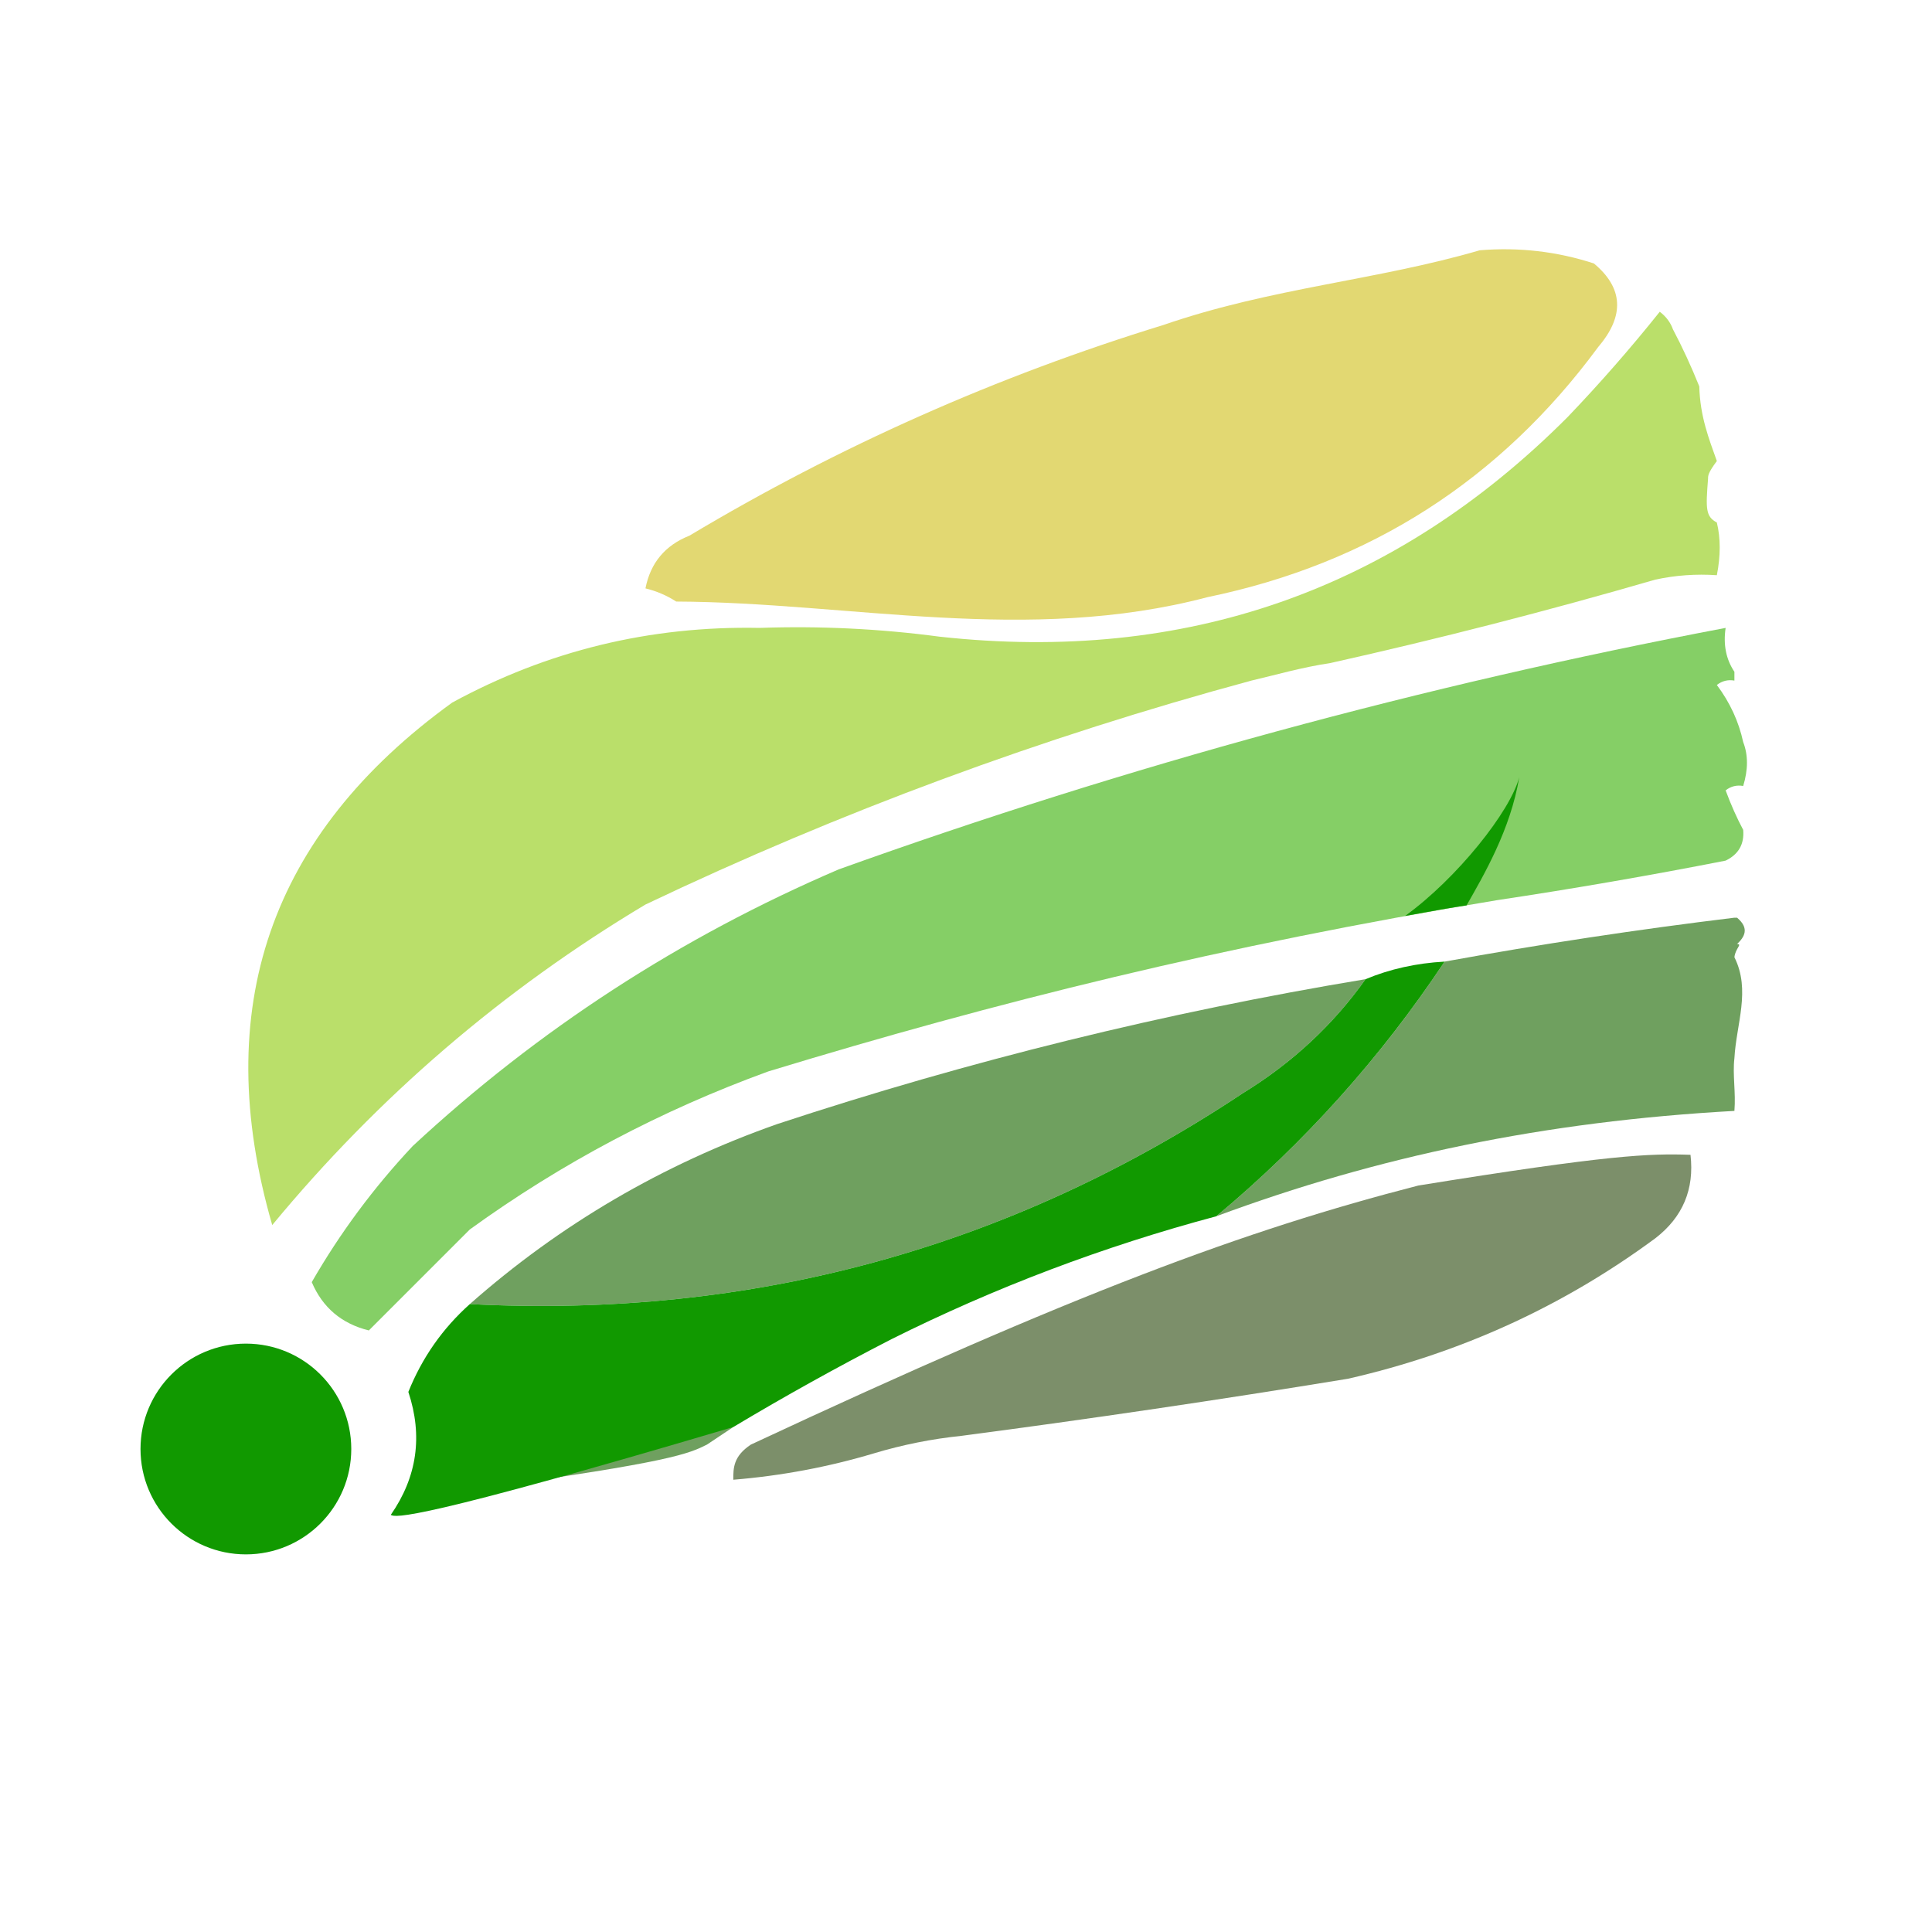
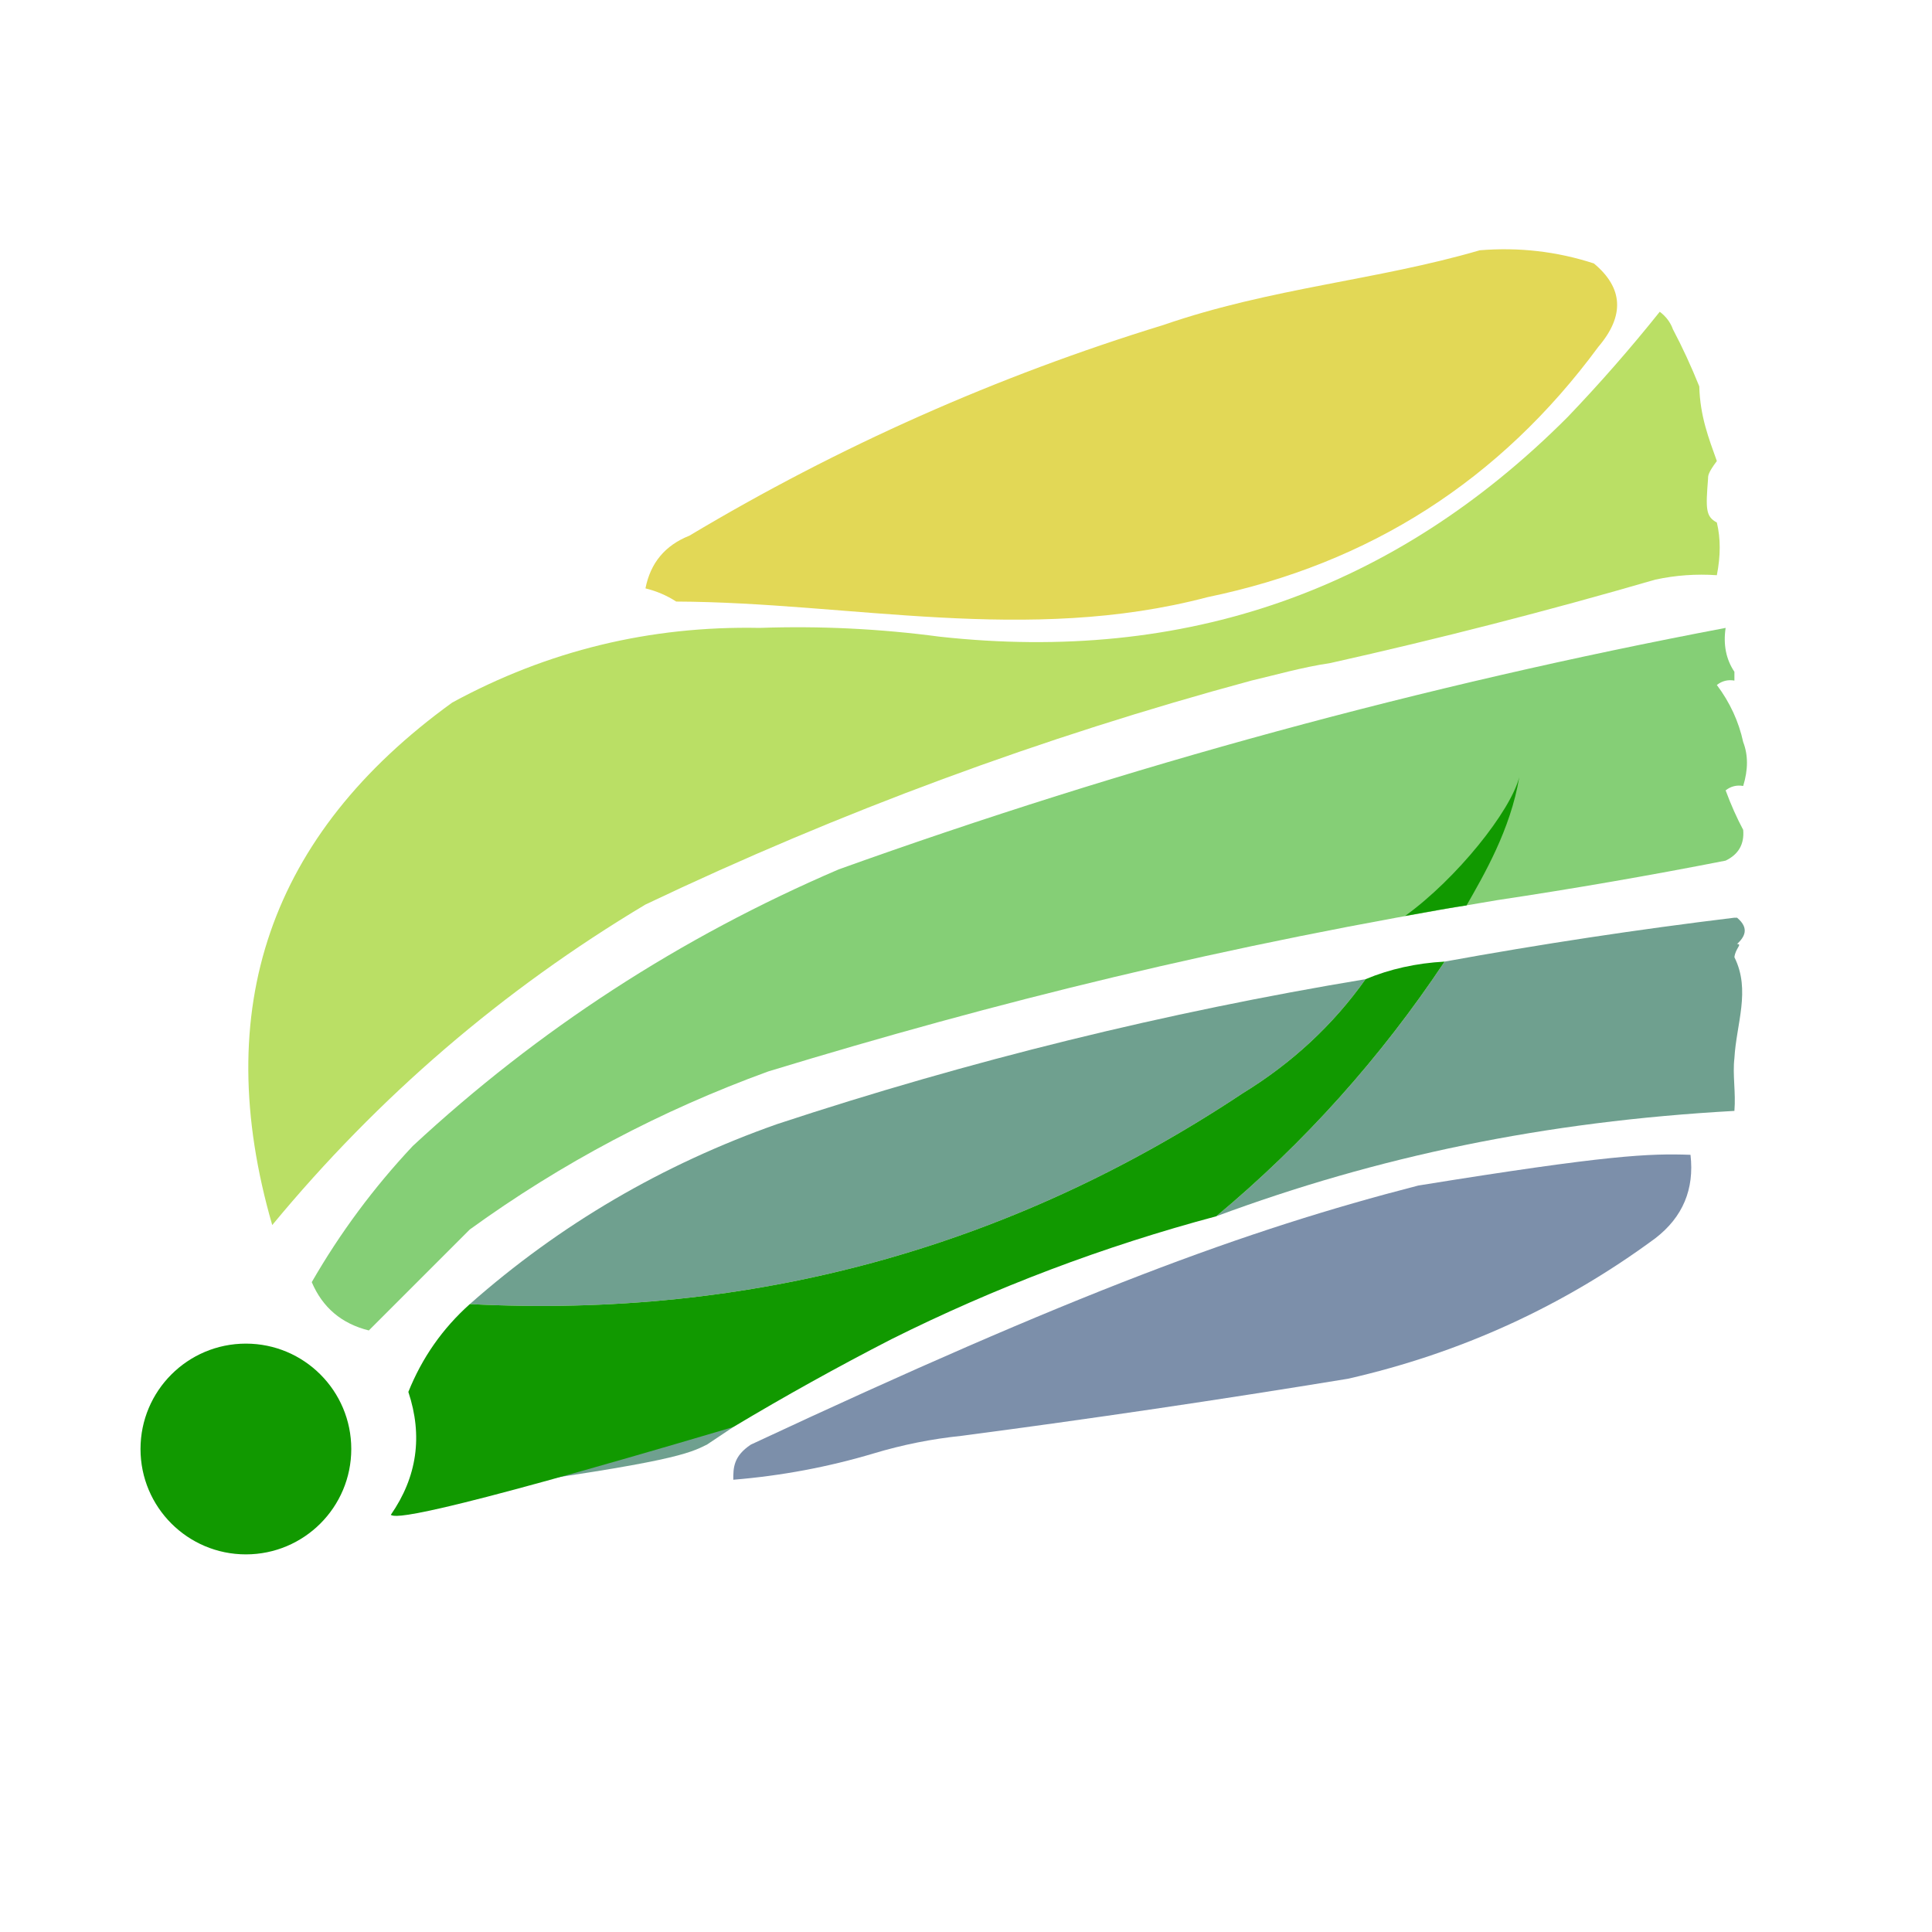
<svg xmlns="http://www.w3.org/2000/svg" version="1.1" width="220px" height="220px" style="shape-rendering:geometricPrecision; text-rendering:geometricPrecision; image-rendering:optimizeQuality; fill-rule:evenodd; clip-rule:evenodd">
  <g>
-     <path style="opacity:1" fill="#e2d872" d="M 168.5,28.5 C 172.967,28.133 177.3,28.633 181.5,30C 184.851,32.793 185.018,35.96 182,39.5C 170.82,54.675 155.987,64.175 137.5,68C 116.97,73.417 96.804,68.584 77,68.5C 75.933,67.809 74.766,67.309 73.5,67C 74.069,64.097 75.735,62.097 78.5,61C 95.496,50.837 113.496,42.837 132.5,37C 144.776,32.763 156.776,31.929 168.5,28.5 Z" />
+     <path style="opacity:1" fill="#e2d856" d="M 168.5,28.5 C 172.967,28.133 177.3,28.633 181.5,30C 184.851,32.793 185.018,35.96 182,39.5C 170.82,54.675 155.987,64.175 137.5,68C 116.97,73.417 96.804,68.584 77,68.5C 75.933,67.809 74.766,67.309 73.5,67C 74.069,64.097 75.735,62.097 78.5,61C 95.496,50.837 113.496,42.837 132.5,37C 144.776,32.763 156.776,31.929 168.5,28.5 Z" />
  </g>
  <g>
-     <path style="opacity:1" fill="#badf6a" d="M 190.5,37.5 C 191.578,39.539 192.578,41.706 193.5,44C 193.593,47.443 194.593,49.943 195.5,52.5C 194.5,53.833 194.5,54.167 194.5,54.5C 194.226,57.977 194.226,58.811 195.5,59.5C 195.935,61.297 195.935,63.297 195.5,65.5C 193.143,65.337 190.81,65.503 188.5,66C 176.204,69.57 163.871,72.737 151.5,75.5C 148.171,76 145.171,76.882 142.5,77.5C 118.682,83.938 95.682,92.438 73.5,103C 57.252,112.713 43.086,124.879 31,139.5C 23.88,114.861 30.713,95.028 51.5,80C 62.367,74.086 74.034,71.252 86.5,71.5C 93.373,71.262 100.206,71.596 107,72.5C 134.971,75.567 158.805,67.234 178.5,47.5C 182.186,43.648 185.686,39.648 189,35.5C 189.717,36.044 190.217,36.711 190.5,37.5 Z" />
+     <path style="opacity:1" fill="#badf65" d="M 190.5,37.5 C 191.578,39.539 192.578,41.706 193.5,44C 193.593,47.443 194.593,49.943 195.5,52.5C 194.5,53.833 194.5,54.167 194.5,54.5C 194.226,57.977 194.226,58.811 195.5,59.5C 195.935,61.297 195.935,63.297 195.5,65.5C 193.143,65.337 190.81,65.503 188.5,66C 176.204,69.57 163.871,72.737 151.5,75.5C 148.171,76 145.171,76.882 142.5,77.5C 118.682,83.938 95.682,92.438 73.5,103C 57.252,112.713 43.086,124.879 31,139.5C 23.88,114.861 30.713,95.028 51.5,80C 62.367,74.086 74.034,71.252 86.5,71.5C 93.373,71.262 100.206,71.596 107,72.5C 134.971,75.567 158.805,67.234 178.5,47.5C 182.186,43.648 185.686,39.648 189,35.5C 189.717,36.044 190.217,36.711 190.5,37.5 Z" />
  </g>
  <g>
-     <path style="opacity:1" fill="#85cf66" d="M 196.5,71.5 C 196.216,73.415 196.549,75.081 197.5,76.5C 197.5,76.833 197.5,77.167 197.5,77.5C 196.761,77.369 196.094,77.536 195.5,78C 196.992,79.991 197.992,82.158 198.5,84.5C 199.071,85.973 199.071,87.64 198.5,89.5C 197.761,89.369 197.094,89.536 196.5,90C 197.099,91.623 197.766,93.123 198.5,94.5C 198.64,96.124 197.973,97.29 196.5,98C 187.856,99.696 179.189,101.196 170.5,102.5C 139.263,107.652 113.263,114.152 87.5,122C 75.258,126.452 63.925,132.452 53.5,140C 49.645,143.855 45.812,147.688 42,151.5C 38.902,150.733 36.736,148.9 35.5,146C 38.718,140.405 42.552,135.238 47,130.5C 61.277,117.247 77.444,106.747 95.5,99C 128.401,87.19 162.068,78.024 196.5,71.5 Z" />
+     <path style="opacity:1" fill="#85cf76" d="M 196.5,71.5 C 196.216,73.415 196.549,75.081 197.5,76.5C 197.5,76.833 197.5,77.167 197.5,77.5C 196.761,77.369 196.094,77.536 195.5,78C 196.992,79.991 197.992,82.158 198.5,84.5C 199.071,85.973 199.071,87.64 198.5,89.5C 197.761,89.369 197.094,89.536 196.5,90C 197.099,91.623 197.766,93.123 198.5,94.5C 198.64,96.124 197.973,97.29 196.5,98C 187.856,99.696 179.189,101.196 170.5,102.5C 139.263,107.652 113.263,114.152 87.5,122C 75.258,126.452 63.925,132.452 53.5,140C 49.645,143.855 45.812,147.688 42,151.5C 38.902,150.733 36.736,148.9 35.5,146C 38.718,140.405 42.552,135.238 47,130.5C 61.277,117.247 77.444,106.747 95.5,99C 128.401,87.19 162.068,78.024 196.5,71.5 Z" />
  </g>
  <g>
-     <path style="opacity:1" fill="#6fa05f" d="M 197.8,104.5 C 199.279,105.735 198.612,106.735 197.8,107.5C 198.441,107.489 197.608,107.989 197.5,109C 199.381,112.761 197.714,116.594 197.5,120.5C 197.275,122.388 197.675,124.388 197.5,126.5C 175.82,127.702 156.82,131.702 138.5,138.5C 148.555,130.11 157.222,120.443 164.5,109.5C 175.452,107.508 186.452,105.841 197.5,104.5 Z" />
+     <path style="opacity:1" fill="#6fa08f" d="M 197.8,104.5 C 199.279,105.735 198.612,106.735 197.8,107.5C 198.441,107.489 197.608,107.989 197.5,109C 199.381,112.761 197.714,116.594 197.5,120.5C 197.275,122.388 197.675,124.388 197.5,126.5C 175.82,127.702 156.82,131.702 138.5,138.5C 148.555,130.11 157.222,120.443 164.5,109.5C 175.452,107.508 186.452,105.841 197.5,104.5 Z" />
  </g>
  <g>
-     <path style="opacity:1" fill="#6fa05f" d="M 155.5,111.5 C 151.794,116.718 147.127,121.051 141.5,124.5C 114.933,142.145 85.599,150.145 53.5,148.5C 63.758,139.44 75.425,132.606 88.5,128C 110.373,120.782 132.707,115.282 155.5,111.5 Z" />
+     <path style="opacity:1" fill="#6fa08f" d="M 155.5,111.5 C 151.794,116.718 147.127,121.051 141.5,124.5C 114.933,142.145 85.599,150.145 53.5,148.5C 63.758,139.44 75.425,132.606 88.5,128C 110.373,120.782 132.707,115.282 155.5,111.5 Z" />
  </g>
  <g>
-     <path style="opacity:1" fill="#6fa05f" d="M 83.5,162.5 C 82.5,163.167 81.5,163.833 80.5,164.5C 78.5,165.5 76.5,166.5 54.5,169.5C 71.167,164.297 77.167,162.964 83.5,162.5 Z" />
+     <path style="opacity:1" fill="#6fa08f" d="M 83.5,162.5 C 82.5,163.167 81.5,163.833 80.5,164.5C 78.5,165.5 76.5,166.5 54.5,169.5C 71.167,164.297 77.167,162.964 83.5,162.5 Z" />
  </g>
  <g>
-     <path style="opacity:1" fill="#7c8f6a" d="M 109.5,163.5 C 106.097,163.851 102.763,164.518 99.5,165.5C 94.305,167.053 88.971,168.053 83.5,168.5C 83.5,167.167 83.5,165.833 85.5,164.5C 122.432,147.246 141.765,140.079 161.5,135C 183.155,131.501 187.821,131.334 192.5,131.5C 192.953,135.426 191.62,138.592 188.5,141C 178.02,148.737 166.353,154.07 153.5,157C 138.856,159.401 124.189,161.568 109.5,163.5 Z" />
+     <path style="opacity:1" fill="#7c8faa" d="M 109.5,163.5 C 106.097,163.851 102.763,164.518 99.5,165.5C 94.305,167.053 88.971,168.053 83.5,168.5C 83.5,167.167 83.5,165.833 85.5,164.5C 122.432,147.246 141.765,140.079 161.5,135C 183.155,131.501 187.821,131.334 192.5,131.5C 192.953,135.426 191.62,138.592 188.5,141C 178.02,148.737 166.353,154.07 153.5,157C 138.856,159.401 124.189,161.568 109.5,163.5 Z" />
  </g>
  <g>
    <path style="opacity:1" fill="#119900" d="M 167,103.1 C 165.833,103.3 167.167,103 160,104.3C 165.904,100.035 172,92.368 173,88.5C 172,94.5 168.942,99.678 167,103.1 Z" />
  </g>
  <g>
    <path style="opacity:1" fill="#119900" d="M 164.5,109.5 C 157.222,120.443 148.555,130.11 138.5,138.5C 125.66,141.929 113.327,146.595 101.5,152.5C 95.373,155.649 89.373,158.983 83.5,162.5C 47.5,173.167 45,172.833 44.5,172.5C 47.498,168.181 48.165,163.514 46.5,158.5C 48.5,158.5 47.5,158.5 46.5,158.5C 48.062,154.608 50.395,151.275 53.5,148.5C 85.599,150.145 114.933,142.145 141.5,124.5C 147.127,121.051 151.794,116.718 155.5,111.5C 158.273,110.343 161.273,109.676 164.5,109.5 Z" />
  </g>
  <circle cx="28" cy="165" r="12" fill="#119900" />
</svg>
